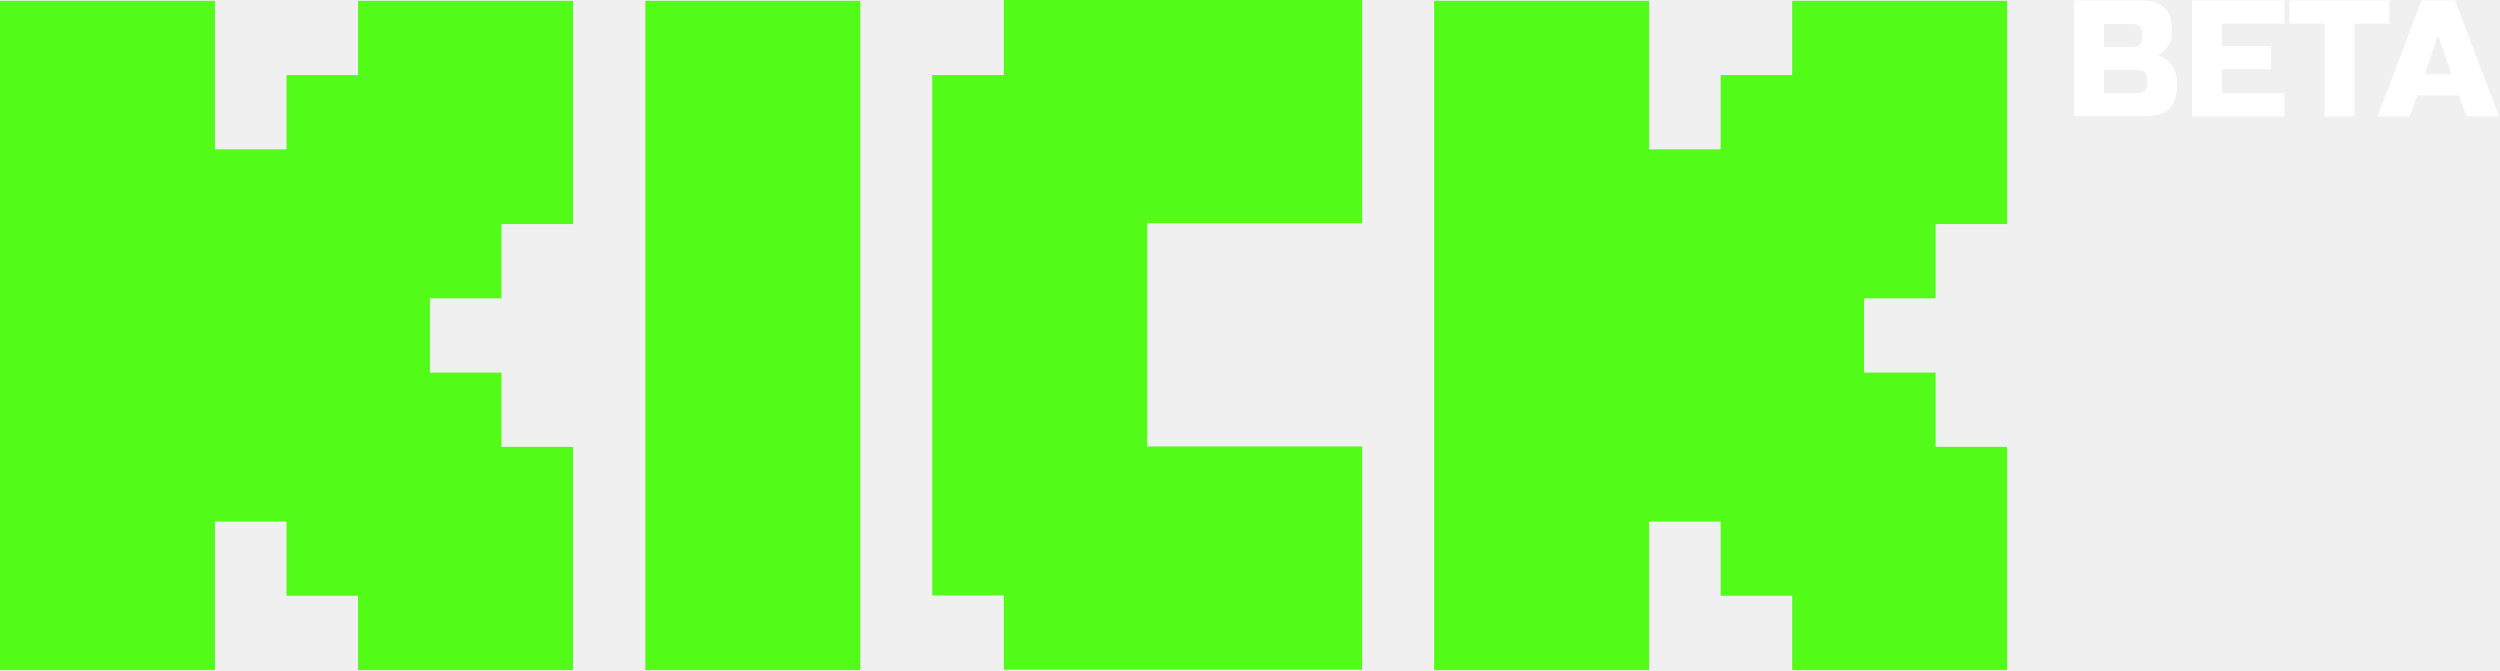
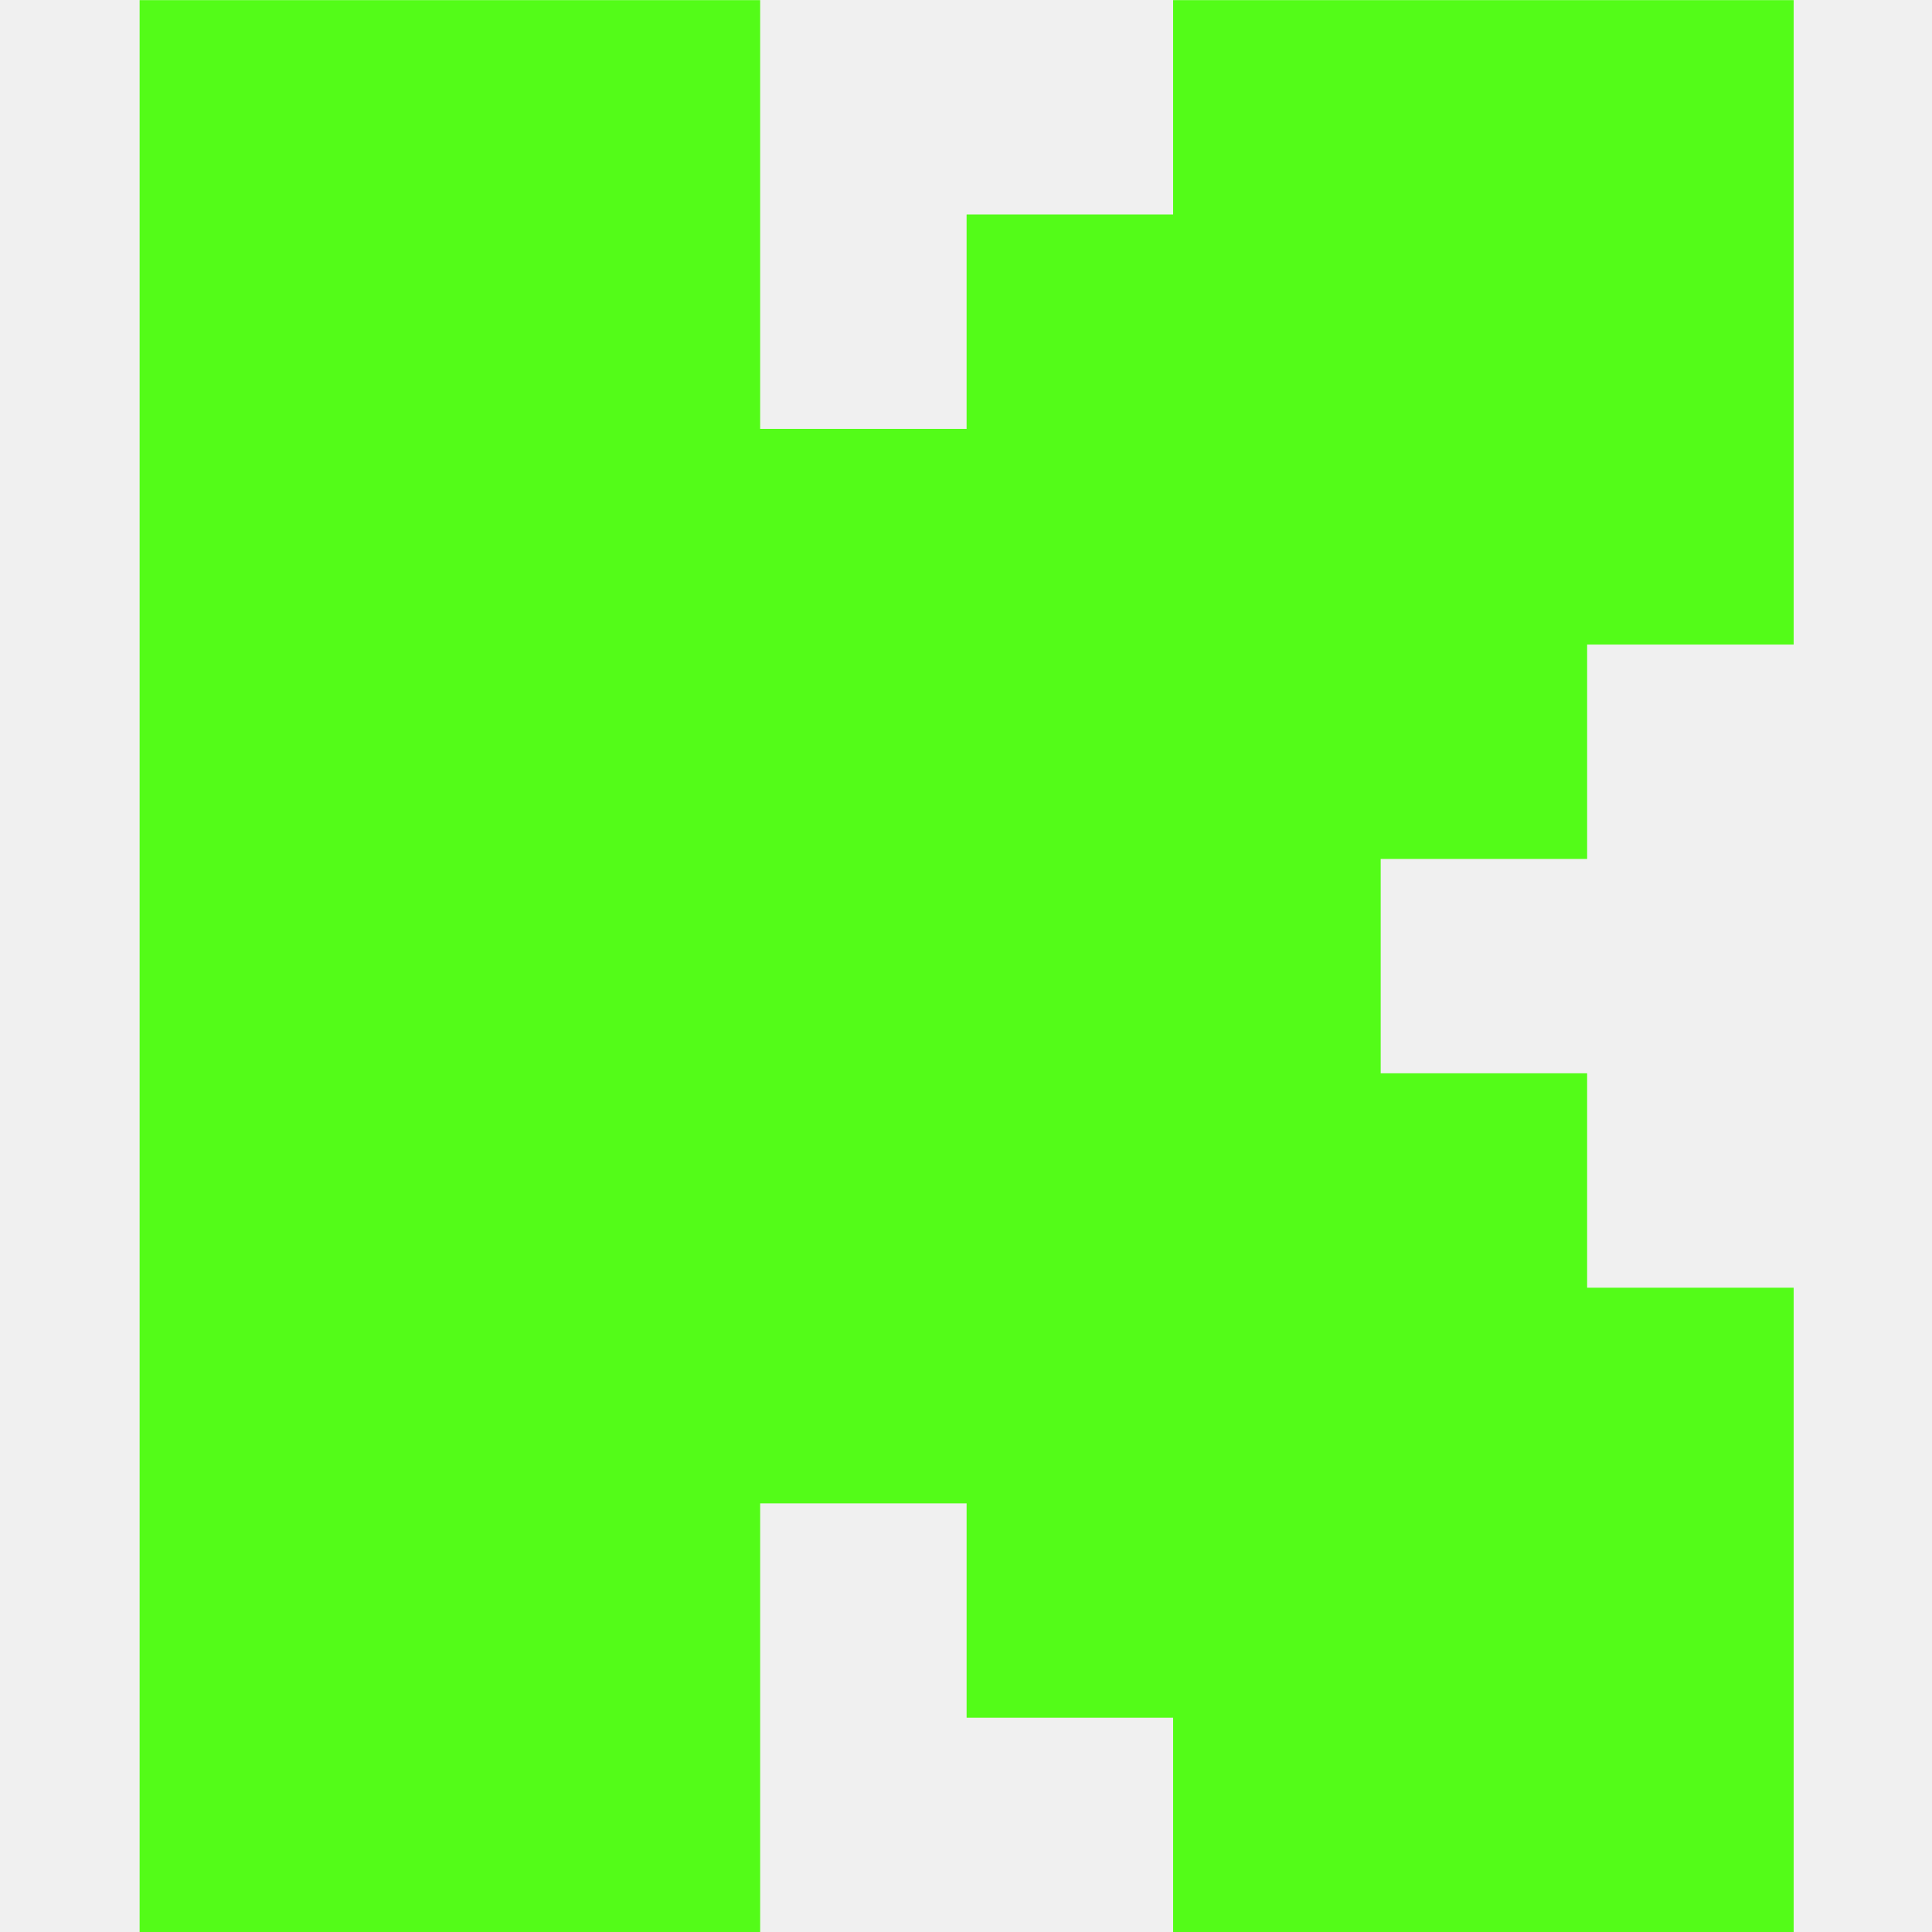
- <svg xmlns="http://www.w3.org/2000/svg" width="97" height="26" viewBox="0 0 97 26" fill="none">
-   <g clip-path="url(#clip0_405_17277)">
-     <path fill-rule="evenodd" clip-rule="evenodd" d="M0 0.031H8.341V5.794H11.116V2.912H13.892V0.031H22.233V8.693H19.457V11.575H16.681V14.456H19.457V17.338H22.233V26H13.892V23.118H11.116V20.236H8.341V26H0V0.031ZM55.644 0.031H63.985V5.794H66.761V2.912H69.536V0.031H77.877V8.693H75.102V11.575H72.326V14.456H75.102V17.338H77.877V26H69.536V23.118H66.761V20.236H63.985V26H55.644V0.031ZM25.039 0.031H33.38V26H25.039V0.031ZM38.946 0.031V2.912H36.171V23.103H38.946V25.985H52.853V17.323H44.513V8.661H52.853V0H38.946V0.031Z" fill="#53FC18" />
-     <path d="M80.477 0.015H83.054C83.482 0.015 83.786 0.108 83.985 0.305C84.183 0.501 84.274 0.792 84.274 1.173C84.274 1.555 84.212 1.646 84.106 1.799C84 1.967 83.862 2.073 83.694 2.134C84.045 2.227 84.274 2.454 84.411 2.82C84.457 2.957 84.472 3.109 84.472 3.277C84.472 3.705 84.366 4.009 84.183 4.207C83.985 4.406 83.68 4.497 83.253 4.497H80.477V0V0.015ZM83.116 1.312C83.116 1.052 82.979 0.93 82.734 0.93H81.636V1.83H82.734C82.994 1.83 83.116 1.708 83.116 1.449V1.327V1.312ZM83.314 3.095C83.314 2.836 83.177 2.714 82.933 2.714H81.636V3.614H82.933C83.193 3.614 83.314 3.492 83.314 3.232V3.111V3.095Z" fill="white" />
-     <path d="M88.635 4.513H85.052V0.015H88.635V0.915H86.21V1.784H88.117V2.683H86.21V3.614H88.635V4.513Z" fill="white" />
-     <path d="M91.35 4.514H90.191V0.915H88.833V0.016H92.707V0.915H91.349V4.514H91.35Z" fill="white" />
-     <path d="M92.25 4.513L93.957 0.015H95.254L96.962 4.513H95.696L95.407 3.705H93.791L93.502 4.513H92.236H92.252H92.25ZM94.08 2.882H95.117L94.598 1.372L94.08 2.882Z" fill="white" />
-   </g>
-   <defs>
-     <clipPath id="clip0_405_17277">
-       <rect width="96.962" height="26" fill="white" />
-     </clipPath>
-   </defs>
+ <svg xmlns="http://www.w3.org/2000/svg" viewBox="0 0 512 512" fill-rule="evenodd" clip-rule="evenodd" stroke-linejoin="round" stroke-miterlimit="2">
+   <path d="M37 .036h164.448v113.621h54.71v-56.82h54.731V.036h164.448v170.777h-54.73v56.82h-54.711v56.8h54.71v56.82h54.73V512.03H310.89v-56.82h-54.73v-56.8h-54.711v113.62H37V.036z" fill="#53fc18" />
</svg>
